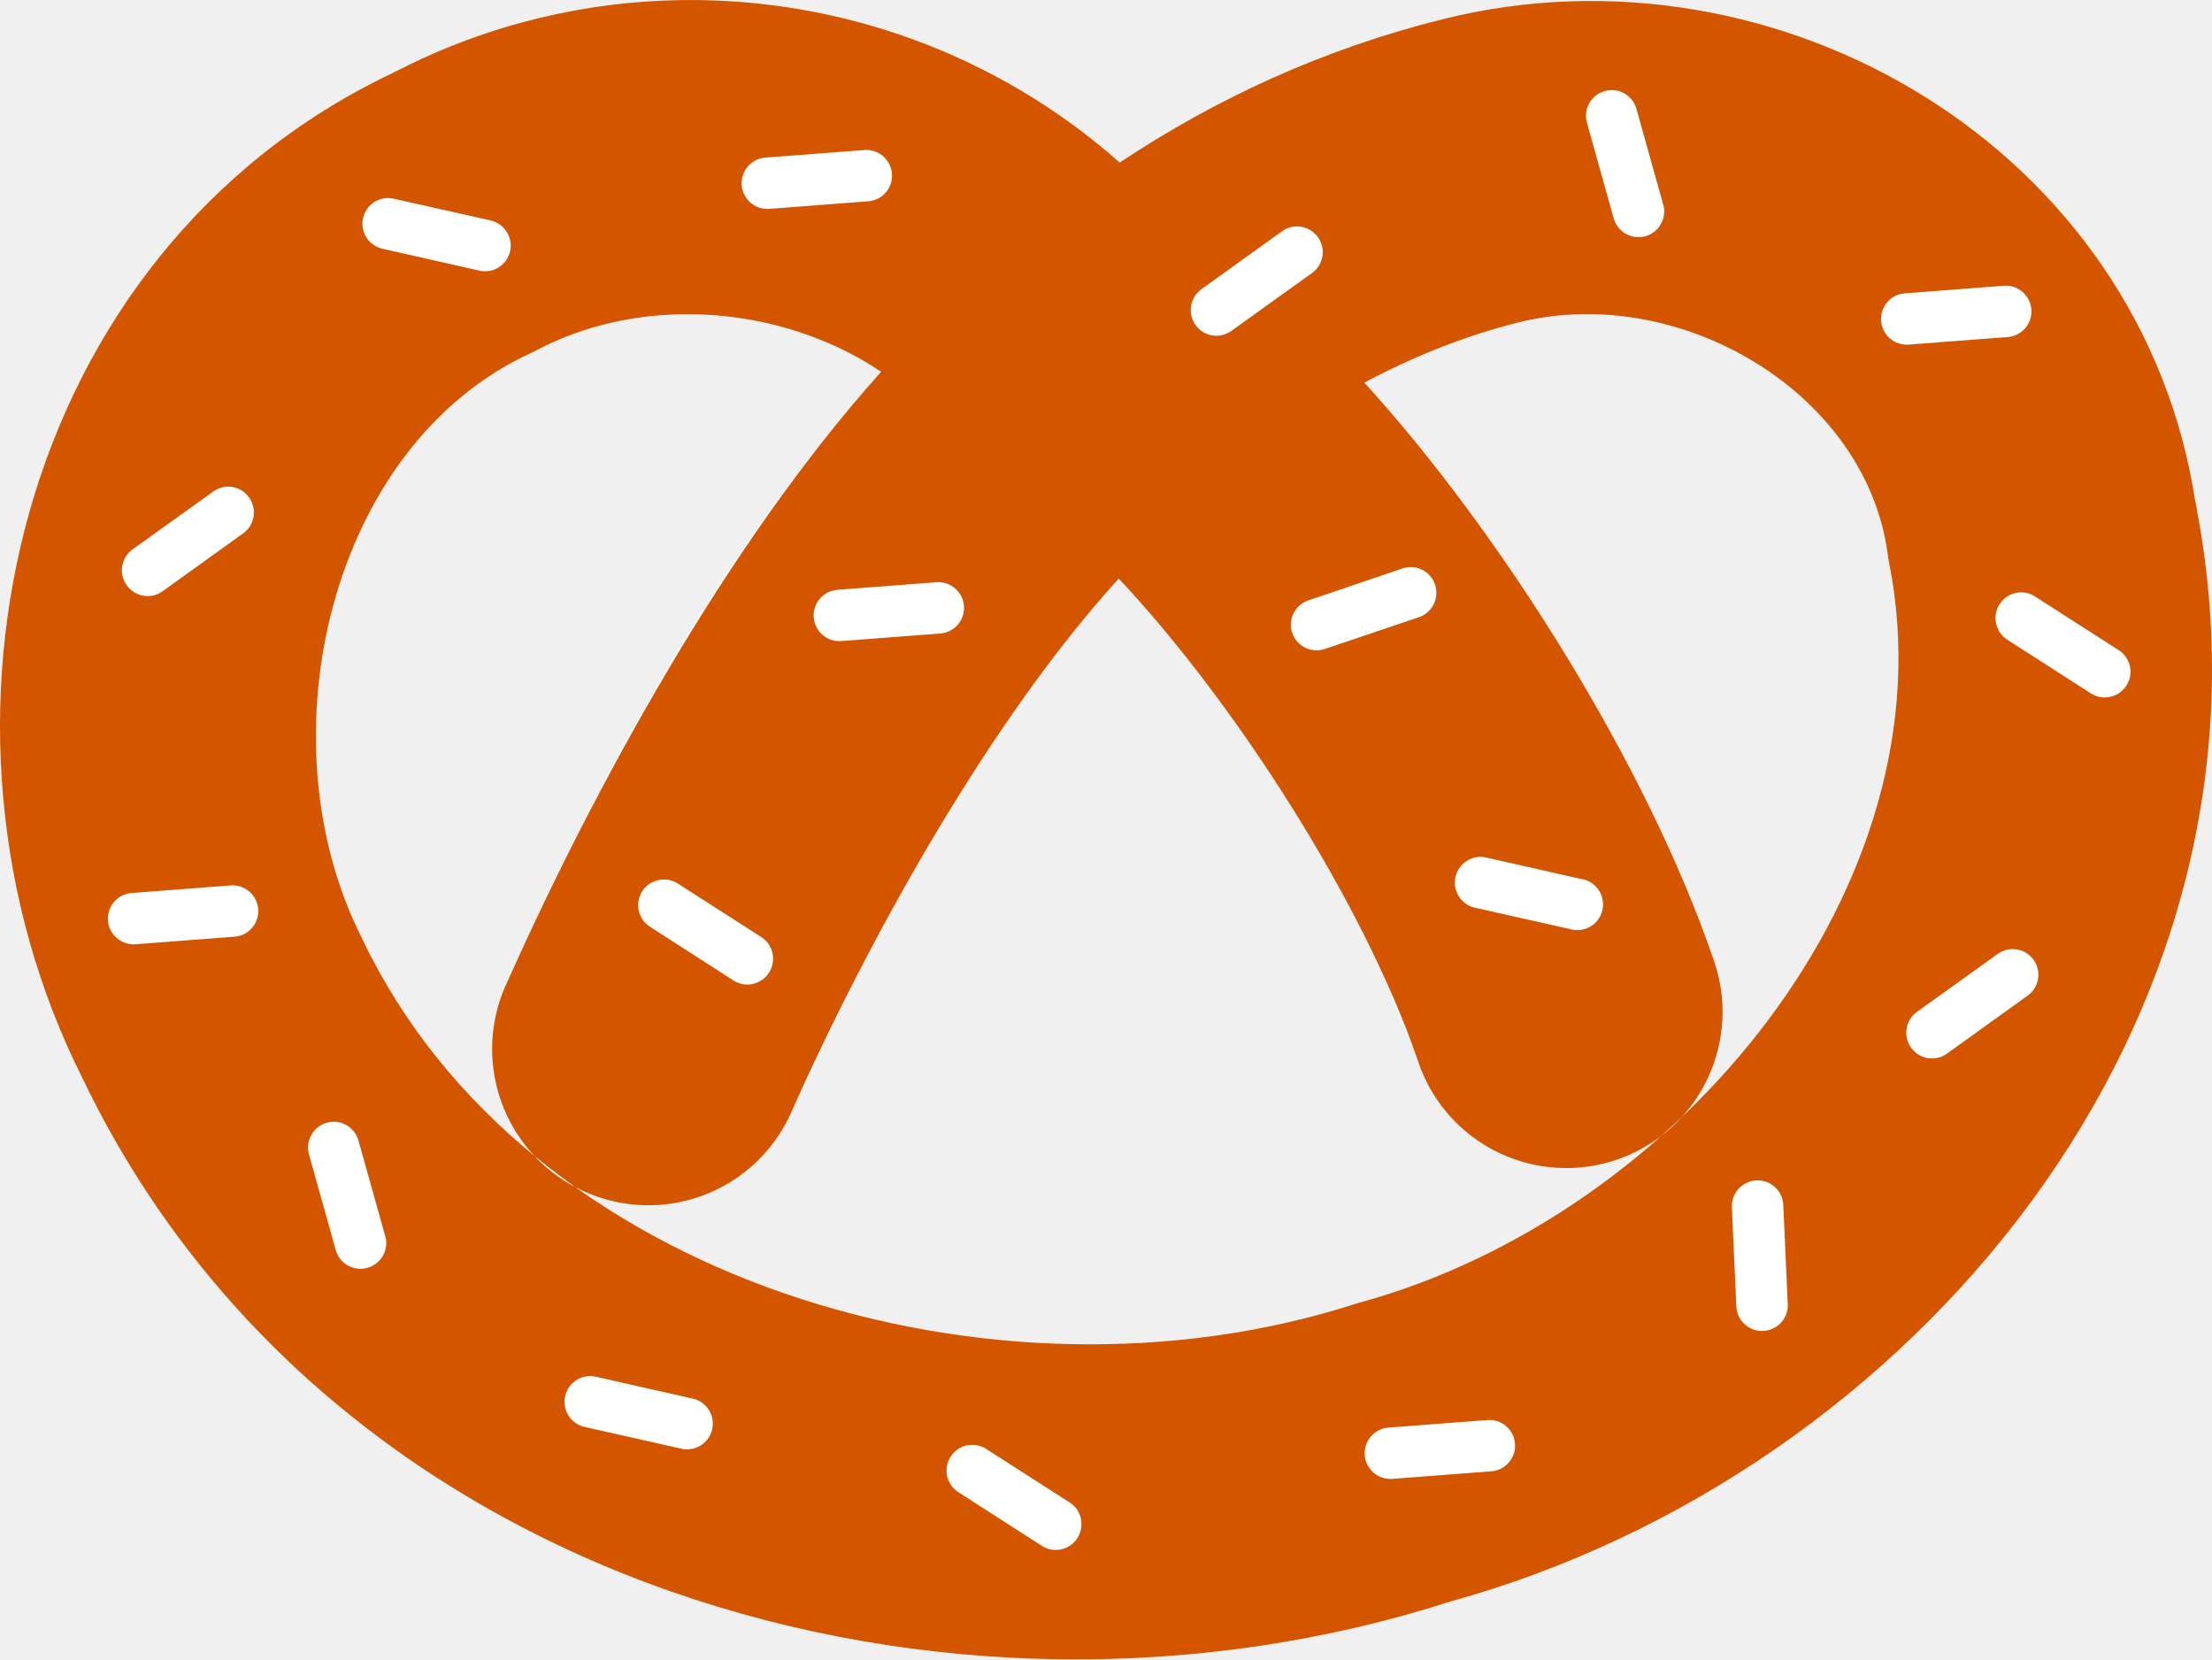
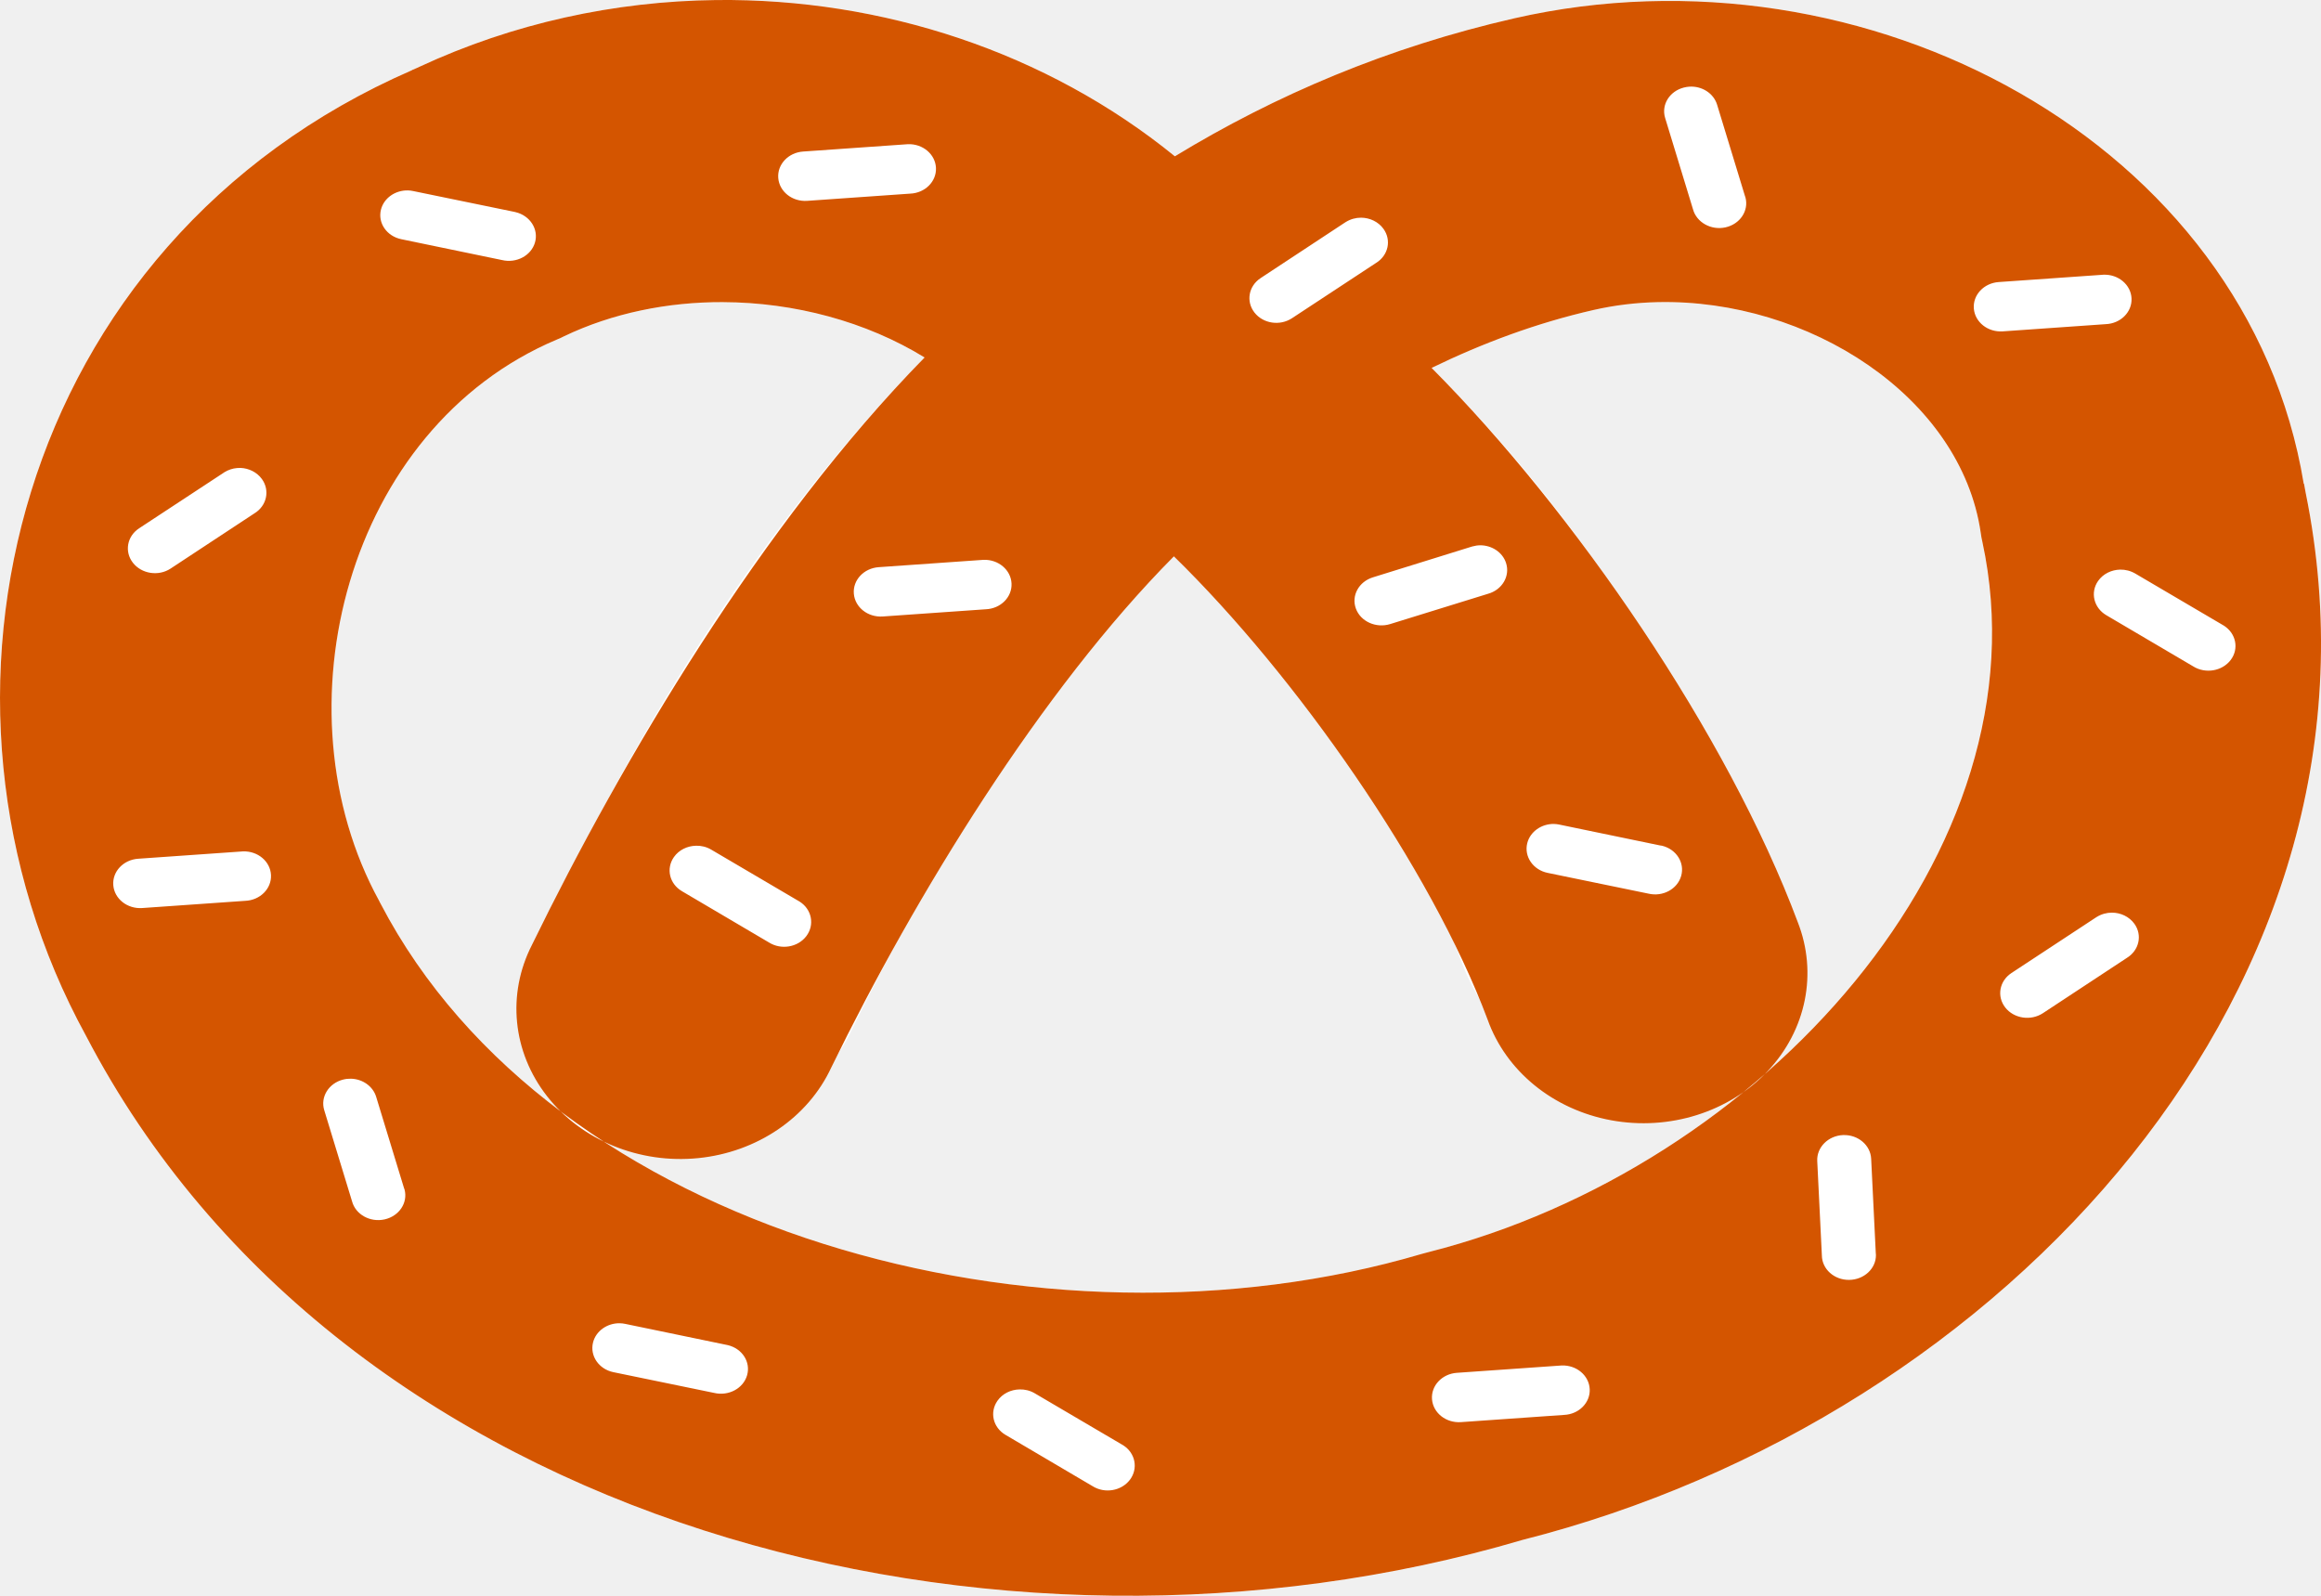
- <svg xmlns="http://www.w3.org/2000/svg" version="1.0" width="475.566" height="356.739" id="svg2">
-   <defs id="defs4">
-     <symbol viewBox="244.5 110 489 219.9" id="symbol-university">
-       <path id="path4460" d="m 79,43 57,119 c 0,0 21,-96 104,-96 83,0 124,106 124,106 L 407,39 489,22 0,17 79,43 Z" />
-       <path id="path4462" d="M 94,176 73,215" style="fill:none;stroke:#000000;stroke-width:20" />
-       <path id="path4464" d="M 300,19 C 300,29.5 277.4,38 249.5,38 221.6,38 199,29.5 199,19 199,8.5 221.6,0 249.5,0 277.4,0 300,8.5 300,19 Z" />
-       <path id="path4466" d="M 112,216 96,178 64,88 C 64,88 55,80 60,53 65,26 76,29 76,29" ill="none" style="stroke:#000000;stroke-width:20" />
-     </symbol>
-   </defs>
-   <path style="opacity:1;fill:#ffffff;fill-opacity:1;fill-rule:evenodd;stroke:none;stroke-width:72.954;stroke-linecap:round;stroke-linejoin:miter;stroke-miterlimit:4;stroke-dasharray:none;stroke-opacity:1" d="m 146.742,0.011 c -20.777,0.256 -41.598,5.173 -60.832,14.935 -0.216,0.1 -0.418,0.216 -0.633,0.317 -0.284,0.146 -0.58,0.255 -0.863,0.403 l 0,0.029 C 3.12,54.297 -20.157,156.353 17.625,231.569 70.098,341.383 204.349,378.927 311.944,344.255 c 98.661,-27.239 180.913,-124.362 160.482,-234.062 -0.127,-0.682 -0.21,-1.36 -0.345,-2.043 l -0.058,0 C 460.524,31.92 382.306,-13.835 310.275,4.097 284.383,10.544 261.32,21.258 240.724,34.944 214.439,11.632 180.707,-0.407 146.742,0.011 Z M 339.626,67.547 c 30.876,-0.765 62.135,21.095 66.213,51.566 l 0.144,1.036 0.201,1.036 c 13.624,68.934 -45.366,139.927 -113.463,158.727 l -0.691,0.201 -0.691,0.201 C 213.739,305.322 113.048,275.431 77.968,202.016 l -0.144,-0.288 -0.144,-0.317 C 56.177,158.604 71.038,95.766 114.024,75.95 l 0.748,-0.345 0.748,-0.403 c 22.755,-11.898 52.583,-9.6 73.925,4.719 -33.371,37.135 -57.887,81.807 -76.457,123.333 -5.154,10.996 -3.973,23.917 3.091,33.796 7.063,9.878 18.908,15.176 30.98,13.855 12.072,-1.321 22.491,-9.055 27.25,-20.227 17.288,-38.661 39.117,-76.517 66.213,-106.298 24.935,26.536 46.977,55.799 58.587,89.647 3.761,11.525 11.139,22.048 23.026,24.433 11.887,2.385 24.136,-1.82 32.052,-11.003 7.915,-9.183 10.269,-21.918 6.158,-33.324 -14.367,-41.886 -37.688,-79.709 -67.019,-111.88 10.499,-5.565 21.51,-10.044 33.178,-12.949 4.315,-1.074 8.711,-1.646 13.122,-1.755 z" id="path7219" />
-   <g id="layer3" style="display:none;stroke:#757575;stroke-opacity:1" transform="matrix(48.14969,0,0,48.14969,-590.0627,-153.8561)">
-     <rect style="display:inline;fill:none;stroke:#757575;stroke-width:0.1;stroke-miterlimit:4;stroke-dasharray:none;stroke-opacity:1" id="rect4134" width="10" height="10" x="1" y="1" />
-     <rect style="display:inline;fill:none;stroke:#757575;stroke-width:0.1;stroke-miterlimit:4;stroke-dasharray:none;stroke-opacity:1" id="rect4136" width="8" height="8" x="2" y="2" />
+ <svg xmlns="http://www.w3.org/2000/svg" width="160" height="110" viewBox="0 0 160 110" id="svg2" version="1.1">
+   <defs id="defs4" />
+   <g id="layer1" transform="translate(0,-943.3622)">
+     <path style="opacity:1;fill:#ffffff;fill-opacity:1;fill-rule:evenodd;stroke:none;stroke-width:23.498;stroke-linecap:round;stroke-linejoin:miter;stroke-miterlimit:4;stroke-dasharray:none;stroke-opacity:1" d="m 49.37,943.365 c -6.99,0.079 -13.995,1.595 -20.466,4.605 -0.073,0.031 -0.141,0.067 -0.213,0.098 -0.096,0.045 -0.195,0.079 -0.29,0.124 v 0.009 c -27.351,11.903 -35.182,43.372 -22.47,66.565 17.654,33.861 62.822,45.438 99.021,34.747 33.194,-8.399 60.867,-38.347 53.993,-72.173 -0.043,-0.21 -0.071,-0.419 -0.116,-0.63 h -0.019 c -3.869,-23.506 -30.185,-37.614 -54.419,-32.085 -8.711,1.988 -16.471,5.292 -23.4,9.512 -8.843,-7.188 -20.192,-10.901 -31.619,-10.772 z m 64.894,20.825 c 10.388,-0.236 20.905,6.505 22.277,15.9 l 0.048,0.319 0.068,0.319 c 4.584,21.256 -15.263,43.146 -38.174,48.943 l -0.232,0.062 -0.232,0.062 c -26.108,7.711 -59.985,-1.506 -71.787,-24.143 l -0.048,-0.089 -0.048,-0.098 c -7.235,-13.2 -2.235,-32.576 12.228,-38.686 l 0.252,-0.106 0.252,-0.124 c 7.656,-3.669 17.691,-2.96 24.871,1.455 -11.227,11.45 -19.476,25.225 -25.723,38.029 -1.734,3.391 -1.337,7.375 1.04,10.421 2.376,3.046 6.362,4.679 10.423,4.272 4.061,-0.407 7.567,-2.792 9.168,-6.237 5.816,-11.921 13.16,-23.594 22.277,-32.777 8.389,8.182 15.805,17.206 19.711,27.642 1.265,3.554 3.748,6.798 7.747,7.534 3.999,0.735 8.12,-0.561 10.784,-3.393 2.663,-2.832 3.455,-6.758 2.072,-10.275 -4.834,-12.916 -12.68,-24.578 -22.548,-34.498 3.532,-1.716 7.237,-3.097 11.163,-3.993 1.452,-0.331 2.931,-0.508 4.415,-0.541 z" id="path7219" />
+     <g id="g3338" transform="matrix(0.4701194,-0.07517069,0.08201942,0.4308638,-80.36363,888.8667)" />
+     <path style="fill:#d45500;fill-opacity:1;fill-rule:evenodd;stroke:none;stroke-width:23.498;stroke-linecap:round;stroke-linejoin:miter;stroke-miterlimit:4;stroke-dasharray:none;stroke-opacity:1" d="m 49.37,943.365 c -6.99,0.079 -13.995,1.595 -20.466,4.605 -0.073,0.031 -0.141,0.067 -0.213,0.098 -0.096,0.045 -0.195,0.079 -0.29,0.124 v 0.009 c -27.351,11.903 -35.182,43.372 -22.47,66.565 17.654,33.861 62.822,45.438 99.021,34.747 33.194,-8.399 60.867,-38.347 53.993,-72.173 -0.043,-0.21 -0.071,-0.419 -0.116,-0.63 h -0.019 c -3.869,-23.506 -30.185,-37.614 -54.419,-32.085 -8.711,1.988 -16.471,5.292 -23.4,9.512 -8.843,-7.188 -20.192,-10.901 -31.619,-10.772 z m 67.082,5.971 c 0.863,-0.056 1.675,0.449 1.917,1.242 l 1.917,6.282 c 0.013,0.037 0.029,0.078 0.039,0.115 0.242,0.915 -0.376,1.836 -1.375,2.059 -0.998,0.222 -2.004,-0.345 -2.246,-1.26 l -1.917,-6.282 c -0.276,-0.906 0.299,-1.841 1.288,-2.094 0.124,-0.032 0.254,-0.054 0.378,-0.062 z m -53.867,3.966 c 1.027,-0.039 1.893,0.692 1.936,1.633 0.043,0.941 -0.755,1.735 -1.781,1.775 l -7.096,0.497 c -1.024,0.071 -1.917,-0.632 -1.994,-1.571 -0.078,-0.938 0.69,-1.757 1.714,-1.828 l 7.096,-0.497 c 0.042,-0.005 0.084,-0.007 0.126,-0.009 z m -34.475,3.185 c 0.124,0.002 0.243,0.018 0.368,0.044 l 6.951,1.429 c 0.041,0.007 0.075,0.017 0.116,0.027 0.994,0.239 1.596,1.174 1.336,2.085 -0.26,0.911 -1.281,1.454 -2.275,1.216 l -6.942,-1.437 c -1.002,-0.207 -1.63,-1.114 -1.404,-2.032 0.198,-0.803 0.985,-1.347 1.849,-1.331 z m 65.717,1.881 c 0.597,0.004 1.183,0.273 1.539,0.763 0.57,0.783 0.342,1.838 -0.513,2.36 l -5.789,3.807 c -0.835,0.548 -1.987,0.374 -2.585,-0.39 -0.598,-0.765 -0.409,-1.83 0.426,-2.378 l 5.78,-3.807 c 0.033,-0.024 0.062,-0.041 0.097,-0.062 0.321,-0.196 0.687,-0.295 1.046,-0.293 z m 51.176,3.931 c 1.027,-0.039 1.893,0.692 1.936,1.633 0.043,0.941 -0.755,1.735 -1.781,1.775 l -7.096,0.497 c -1.024,0.071 -1.917,-0.632 -1.994,-1.571 -0.077,-0.938 0.69,-1.757 1.714,-1.828 l 7.096,-0.497 c 0.042,-0.005 0.084,-0.007 0.126,-0.009 z m -95.158,1.89 c 4.914,0.019 9.854,1.332 13.893,3.815 -11.227,11.45 -20.822,27.692 -27.069,40.496 -1.734,3.39 -1.34,7.371 1.036,10.417 2.376,3.046 6.365,4.684 10.427,4.277 4.061,-0.407 7.567,-2.793 9.168,-6.238 5.816,-11.921 14.506,-26.061 23.623,-35.243 8.389,8.182 17.722,21.497 21.628,31.934 1.265,3.554 4.52,6.203 8.52,6.939 3.999,0.735 8.122,-0.558 10.785,-3.39 2.663,-2.832 3.455,-6.758 2.072,-10.275 -4.834,-12.916 -15.371,-28.278 -25.239,-38.198 3.532,-1.716 7.237,-3.097 11.163,-3.993 1.452,-0.331 2.931,-0.508 4.415,-0.541 10.388,-0.236 20.905,6.505 22.277,15.9 l 0.048,0.319 0.068,0.319 c 4.584,21.256 -15.263,43.146 -38.174,48.943 l -0.232,0.062 -0.232,0.062 c -26.108,7.711 -59.985,-1.506 -71.787,-24.143 l -0.048,-0.089 -0.048,-0.098 c -7.235,-13.2 -2.235,-32.576 12.228,-38.686 l 0.252,-0.106 0.252,-0.124 c 3.349,-1.605 7.157,-2.375 10.979,-2.36 z m -33.265,11.428 c 0.573,0.022 1.129,0.292 1.472,0.763 0.57,0.783 0.342,1.847 -0.513,2.369 l -5.78,3.807 c -0.835,0.548 -1.996,0.366 -2.595,-0.399 -0.598,-0.765 -0.409,-1.83 0.426,-2.378 l 5.78,-3.798 c 0.033,-0.024 0.072,-0.05 0.106,-0.071 0.267,-0.163 0.563,-0.259 0.862,-0.284 0.082,-0.006 0.16,-0.012 0.242,-0.009 z m 85.477,5.333 c 0.793,0.007 1.522,0.483 1.762,1.216 0.296,0.902 -0.265,1.859 -1.249,2.13 l -6.738,2.085 c -0.973,0.301 -2.034,-0.173 -2.362,-1.065 -0.329,-0.892 0.199,-1.855 1.171,-2.156 l 6.738,-2.094 c 0.039,-0.014 0.076,-0.024 0.116,-0.035 0.185,-0.051 0.379,-0.082 0.562,-0.08 z m -34.262,1.003 c 1.027,-0.039 1.894,0.692 1.936,1.633 0.043,0.941 -0.755,1.735 -1.781,1.775 l -7.096,0.497 c -1.024,0.071 -1.917,-0.632 -1.994,-1.571 -0.078,-0.938 0.69,-1.757 1.714,-1.828 l 7.096,-0.497 c 0.042,-0.005 0.084,-0.007 0.126,-0.009 z m 78.361,0.674 c 0.358,-0.007 0.722,0.084 1.046,0.275 l 5.993,3.523 c 0.036,0.02 0.072,0.04 0.106,0.062 0.845,0.536 1.059,1.595 0.474,2.369 -0.585,0.774 -1.75,0.971 -2.595,0.435 l -5.983,-3.523 c -0.864,-0.509 -1.117,-1.569 -0.562,-2.36 0.347,-0.495 0.923,-0.768 1.52,-0.781 z m -39.026,17.533 c 0.124,0 0.243,0.019 0.368,0.044 l 6.942,1.437 c 0.041,0.01 0.085,0.01 0.126,0.018 0.994,0.239 1.587,1.174 1.326,2.085 -0.26,0.911 -1.271,1.454 -2.265,1.216 l -6.942,-1.429 c -1.002,-0.207 -1.63,-1.123 -1.404,-2.041 0.198,-0.803 0.985,-1.347 1.849,-1.331 z m -59.153,1.5 c 0.358,-0.01 0.722,0.075 1.046,0.266 l 5.993,3.523 c 0.036,0.019 0.072,0.04 0.106,0.062 0.845,0.536 1.049,1.603 0.465,2.378 -0.585,0.774 -1.74,0.971 -2.585,0.435 l -5.993,-3.531 c -0.864,-0.509 -1.107,-1.56 -0.552,-2.351 0.347,-0.495 0.923,-0.768 1.52,-0.781 z m -31.232,0.391 c 1.027,-0.039 1.894,0.692 1.936,1.633 0.043,0.941 -0.755,1.735 -1.781,1.775 l -7.096,0.497 c -1.024,0.071 -1.917,-0.632 -1.994,-1.571 -0.078,-0.939 0.69,-1.757 1.714,-1.828 l 7.096,-0.497 c 0.042,0 0.084,-0.01 0.126,-0.01 z m 128.849,4.223 c 0.597,0 1.183,0.273 1.539,0.763 0.57,0.783 0.332,1.838 -0.523,2.36 l -5.78,3.806 c -0.835,0.548 -1.996,0.374 -2.595,-0.39 -0.598,-0.765 -0.409,-1.83 0.426,-2.378 l 5.789,-3.807 c 0.033,-0.024 0.062,-0.04 0.097,-0.062 0.321,-0.196 0.687,-0.295 1.046,-0.293 z m -121.395,11.446 c 0.792,0.021 1.509,0.514 1.733,1.251 l 1.917,6.282 c 0.013,0.037 0.029,0.069 0.039,0.106 0.242,0.915 -0.376,1.836 -1.375,2.059 -0.998,0.222 -2.004,-0.336 -2.246,-1.251 l -1.917,-6.282 c -0.276,-0.906 0.308,-1.85 1.297,-2.103 0.185,-0.048 0.369,-0.067 0.552,-0.062 z m 102.855,3.886 c 1.026,-0.041 1.891,0.692 1.936,1.633 l 0.319,6.513 c 0.003,0.038 0.009,0.077 0.01,0.115 0.011,0.942 -0.822,1.712 -1.849,1.721 -1.027,0.01 -1.868,-0.744 -1.878,-1.686 l -0.319,-6.513 c -0.045,-0.94 0.756,-1.742 1.781,-1.784 z m -84.325,12.972 c 0.124,0 0.252,0.018 0.378,0.044 l 6.942,1.438 c 0.041,0.01 0.085,0.017 0.126,0.026 0.994,0.239 1.587,1.165 1.326,2.076 -0.26,0.911 -1.281,1.454 -2.275,1.216 l -6.942,-1.429 c -1.002,-0.207 -1.63,-1.123 -1.404,-2.041 0.198,-0.803 0.985,-1.347 1.849,-1.331 z m 64.923,2.91 c 1.027,-0.04 1.893,0.692 1.936,1.633 0.043,0.941 -0.755,1.736 -1.781,1.775 l -7.096,0.497 c -1.024,0.071 -1.917,-0.632 -1.994,-1.571 -0.078,-0.939 0.69,-1.757 1.714,-1.828 l 7.096,-0.497 c 0.042,0 0.084,-0.01 0.126,-0.01 z m -37.37,1.65 c 0.358,-0.01 0.722,0.075 1.046,0.266 l 5.993,3.522 c 0.036,0.02 0.072,0.04 0.106,0.062 0.845,0.536 1.049,1.604 0.465,2.378 -0.585,0.774 -1.74,0.971 -2.585,0.435 l -5.993,-3.531 c -0.864,-0.509 -1.107,-1.56 -0.552,-2.351 0.347,-0.495 0.923,-0.768 1.52,-0.781 z" id="path7165" />
  </g>
-   <g id="g3338" transform="matrix(1.397328,-0.2437849,0.2437849,1.397328,-238.8634,-176.7326)" />
-   <path style="fill:#d45500;fill-opacity:1;fill-rule:evenodd;stroke:none;stroke-width:72.954;stroke-linecap:round;stroke-linejoin:miter;stroke-miterlimit:4;stroke-dasharray:none;stroke-opacity:1" d="m 146.742,0.011 c -20.777,0.256 -41.598,5.173 -60.832,14.935 -0.216,0.1 -0.418,0.216 -0.633,0.317 -0.284,0.146 -0.58,0.255 -0.863,0.403 l 0,0.029 C 3.12,54.297 -20.157,156.353 17.625,231.569 70.098,341.383 204.349,378.927 311.944,344.255 410.604,317.016 492.857,219.893 472.426,110.193 c -0.127,-0.682 -0.21,-1.36 -0.345,-2.043 l -0.058,0 C 460.524,31.92 382.305,-13.835 310.275,4.097 284.383,10.544 261.32,21.257 240.724,34.944 214.439,11.632 180.707,-0.407 146.742,0.011 Z M 346.129,19.377 c 2.564,-0.18 4.98,1.456 5.698,4.029 l 5.698,20.373 c 0.038,0.119 0.086,0.253 0.115,0.374 0.72,2.968 -1.118,5.956 -4.086,6.676 -2.968,0.72 -5.956,-1.118 -6.676,-4.086 l -5.698,-20.373 c -0.82,-2.94 0.887,-5.971 3.827,-6.791 0.367,-0.103 0.756,-0.176 1.122,-0.201 z m -160.108,12.863 c 3.051,-0.127 5.628,2.243 5.755,5.295 0.127,3.051 -2.243,5.628 -5.295,5.755 l -21.093,1.611 c -3.043,0.23 -5.697,-2.05 -5.928,-5.093 -0.23,-3.043 2.05,-5.697 5.093,-5.928 l 21.093,-1.611 c 0.124,-0.014 0.249,-0.023 0.374,-0.029 z m -102.471,10.331 c 0.367,0.007 0.721,0.06 1.093,0.144 l 20.661,4.633 c 0.123,0.023 0.224,0.055 0.345,0.086 2.954,0.774 4.745,3.808 3.971,6.762 -0.774,2.954 -3.808,4.716 -6.762,3.942 l -20.632,-4.662 c -2.977,-0.672 -4.845,-3.613 -4.172,-6.59 0.588,-2.605 2.926,-4.369 5.496,-4.316 z m 195.33,6.1 c 1.775,0.011 3.516,0.887 4.575,2.475 1.694,2.541 1.016,5.96 -1.525,7.654 l -17.208,12.345 c -2.48,1.779 -5.905,1.214 -7.683,-1.266 -1.778,-2.48 -1.214,-5.933 1.266,-7.712 l 17.179,-12.345 c 0.099,-0.076 0.184,-0.132 0.288,-0.201 0.953,-0.635 2.043,-0.956 3.108,-0.95 z m 152.109,12.748 c 3.051,-0.127 5.628,2.243 5.755,5.295 0.127,3.051 -2.243,5.628 -5.295,5.755 l -21.093,1.611 c -3.043,0.23 -5.697,-2.05 -5.928,-5.093 -0.23,-3.043 2.05,-5.697 5.093,-5.928 l 21.093,-1.611 c 0.124,-0.014 0.249,-0.023 0.374,-0.029 z m -282.837,6.129 c 14.606,0.06 29.289,4.319 41.293,12.374 -33.371,37.135 -61.887,89.807 -80.457,131.333 -5.154,10.996 -3.984,23.904 3.079,33.783 7.063,9.878 18.92,15.191 30.992,13.87 12.072,-1.321 22.491,-9.057 27.251,-20.229 17.288,-38.661 43.117,-84.517 70.213,-114.298 24.935,26.536 52.676,69.717 64.285,103.564 3.761,11.525 13.436,20.118 25.323,22.503 11.887,2.385 24.141,-1.81 32.056,-10.992 7.916,-9.183 10.269,-21.917 6.158,-33.322 -14.367,-41.886 -45.688,-91.709 -75.019,-123.88 10.499,-5.565 21.51,-10.044 33.178,-12.949 4.315,-1.074 8.711,-1.646 13.122,-1.755 30.876,-0.765 62.135,21.095 66.213,51.566 l 0.144,1.036 0.201,1.036 c 13.624,68.934 -45.366,139.927 -113.463,158.727 l -0.691,0.201 -0.691,0.201 C 213.739,305.322 113.048,275.431 77.968,202.016 l -0.144,-0.288 -0.144,-0.317 C 56.177,158.604 71.038,95.766 114.024,75.95 l 0.748,-0.345 0.748,-0.403 c 9.955,-5.205 21.272,-7.701 32.632,-7.654 z M 49.279,104.61 c 1.703,0.073 3.355,0.946 4.374,2.475 1.694,2.541 1.016,5.989 -1.525,7.683 l -17.179,12.345 c -2.48,1.779 -5.933,1.185 -7.712,-1.295 -1.779,-2.48 -1.214,-5.933 1.266,-7.712 l 17.179,-12.316 c 0.099,-0.076 0.213,-0.161 0.317,-0.23 0.794,-0.529 1.673,-0.84 2.561,-0.921 0.244,-0.022 0.476,-0.039 0.719,-0.029 z m 254.061,17.294 c 2.357,0.023 4.523,1.566 5.237,3.942 0.879,2.925 -0.787,6.028 -3.712,6.906 l -20.028,6.762 c -2.892,0.977 -6.045,-0.561 -7.021,-3.453 -0.977,-2.892 0.59,-6.016 3.482,-6.993 l 20.028,-6.791 c 0.117,-0.044 0.226,-0.079 0.345,-0.115 0.548,-0.165 1.125,-0.264 1.669,-0.259 z m -101.837,3.252 c 3.051,-0.127 5.628,2.243 5.755,5.295 0.127,3.051 -2.243,5.628 -5.295,5.755 l -21.093,1.611 c -3.043,0.23 -5.697,-2.05 -5.928,-5.093 -0.23,-3.043 2.05,-5.697 5.093,-5.928 l 21.093,-1.611 c 0.124,-0.014 0.249,-0.023 0.374,-0.029 z m 232.911,2.187 c 1.064,-0.024 2.145,0.273 3.108,0.892 l 17.812,11.424 c 0.108,0.064 0.214,0.13 0.317,0.201 2.512,1.738 3.148,5.172 1.41,7.683 -1.738,2.512 -5.2,3.148 -7.712,1.41 l -17.783,-11.424 c -2.567,-1.65 -3.319,-5.087 -1.669,-7.654 1.031,-1.605 2.744,-2.492 4.518,-2.532 z m -115.995,56.861 c 0.367,0.007 0.721,0.06 1.093,0.144 l 20.632,4.662 c 0.123,0.023 0.253,0.026 0.374,0.058 2.954,0.774 4.716,3.808 3.942,6.762 -0.774,2.954 -3.779,4.716 -6.734,3.942 l -20.632,-4.633 c -2.977,-0.672 -4.845,-3.641 -4.172,-6.618 0.588,-2.605 2.926,-4.369 5.496,-4.316 z m -175.82,4.863 c 1.064,-0.024 2.145,0.244 3.108,0.863 l 17.812,11.424 c 0.108,0.064 0.214,0.13 0.317,0.201 2.512,1.738 3.119,5.2 1.381,7.712 -1.738,2.512 -5.172,3.148 -7.683,1.41 l -17.812,-11.453 c -2.567,-1.65 -3.291,-5.058 -1.64,-7.626 1.031,-1.605 2.744,-2.492 4.518,-2.532 z m -92.831,1.266 c 3.051,-0.127 5.628,2.243 5.755,5.295 0.127,3.051 -2.243,5.628 -5.295,5.755 l -21.093,1.611 c -3.043,0.23 -5.697,-2.05 -5.928,-5.093 -0.23,-3.043 2.05,-5.697 5.093,-5.928 l 21.093,-1.611 c 0.124,-0.014 0.249,-0.023 0.374,-0.029 z m 382.977,13.697 c 1.775,0.011 3.516,0.887 4.575,2.475 1.694,2.541 0.987,5.96 -1.554,7.654 l -17.179,12.345 c -2.48,1.779 -5.933,1.214 -7.712,-1.266 -1.779,-2.48 -1.214,-5.933 1.266,-7.712 l 17.208,-12.345 c 0.099,-0.076 0.184,-0.132 0.288,-0.201 0.953,-0.635 2.043,-0.956 3.108,-0.95 z M 71.925,241.151 c 2.355,0.069 4.484,1.669 5.151,4.057 l 5.698,20.373 c 0.038,0.119 0.086,0.224 0.115,0.345 0.72,2.968 -1.118,5.956 -4.086,6.676 -2.968,0.72 -5.956,-1.09 -6.676,-4.057 l -5.698,-20.373 c -0.82,-2.94 0.916,-6 3.856,-6.82 0.551,-0.154 1.097,-0.217 1.64,-0.201 z m 305.714,12.604 c 3.049,-0.135 5.62,2.246 5.755,5.295 l 0.95,21.121 c 0.01,0.125 0.027,0.249 0.029,0.374 0.032,3.054 -2.442,5.551 -5.496,5.582 -3.054,0.032 -5.551,-2.414 -5.582,-5.467 l -0.95,-21.121 c -0.135,-3.049 2.246,-5.649 5.295,-5.784 z m -250.637,42.07 c 0.367,0.007 0.75,0.06 1.122,0.144 l 20.632,4.662 c 0.123,0.023 0.253,0.055 0.374,0.086 2.954,0.774 4.716,3.779 3.942,6.734 -0.774,2.954 -3.808,4.716 -6.762,3.942 l -20.632,-4.633 c -2.977,-0.673 -4.845,-3.641 -4.172,-6.618 0.588,-2.605 2.926,-4.369 5.496,-4.316 z m 192.97,9.438 c 3.051,-0.127 5.628,2.243 5.755,5.295 0.127,3.051 -2.243,5.628 -5.295,5.755 l -21.093,1.611 c -3.043,0.23 -5.697,-2.05 -5.928,-5.093 -0.23,-3.043 2.05,-5.697 5.093,-5.928 l 21.093,-1.611 c 0.124,-0.014 0.249,-0.023 0.374,-0.029 z m -111.074,5.352 c 1.064,-0.024 2.145,0.244 3.108,0.863 l 17.812,11.424 c 0.108,0.064 0.214,0.13 0.317,0.201 2.512,1.738 3.119,5.2 1.381,7.712 -1.738,2.512 -5.172,3.148 -7.683,1.41 l -17.812,-11.453 c -2.567,-1.65 -3.291,-5.058 -1.64,-7.626 1.031,-1.605 2.744,-2.492 4.518,-2.532 z" id="path7165" />
</svg>
